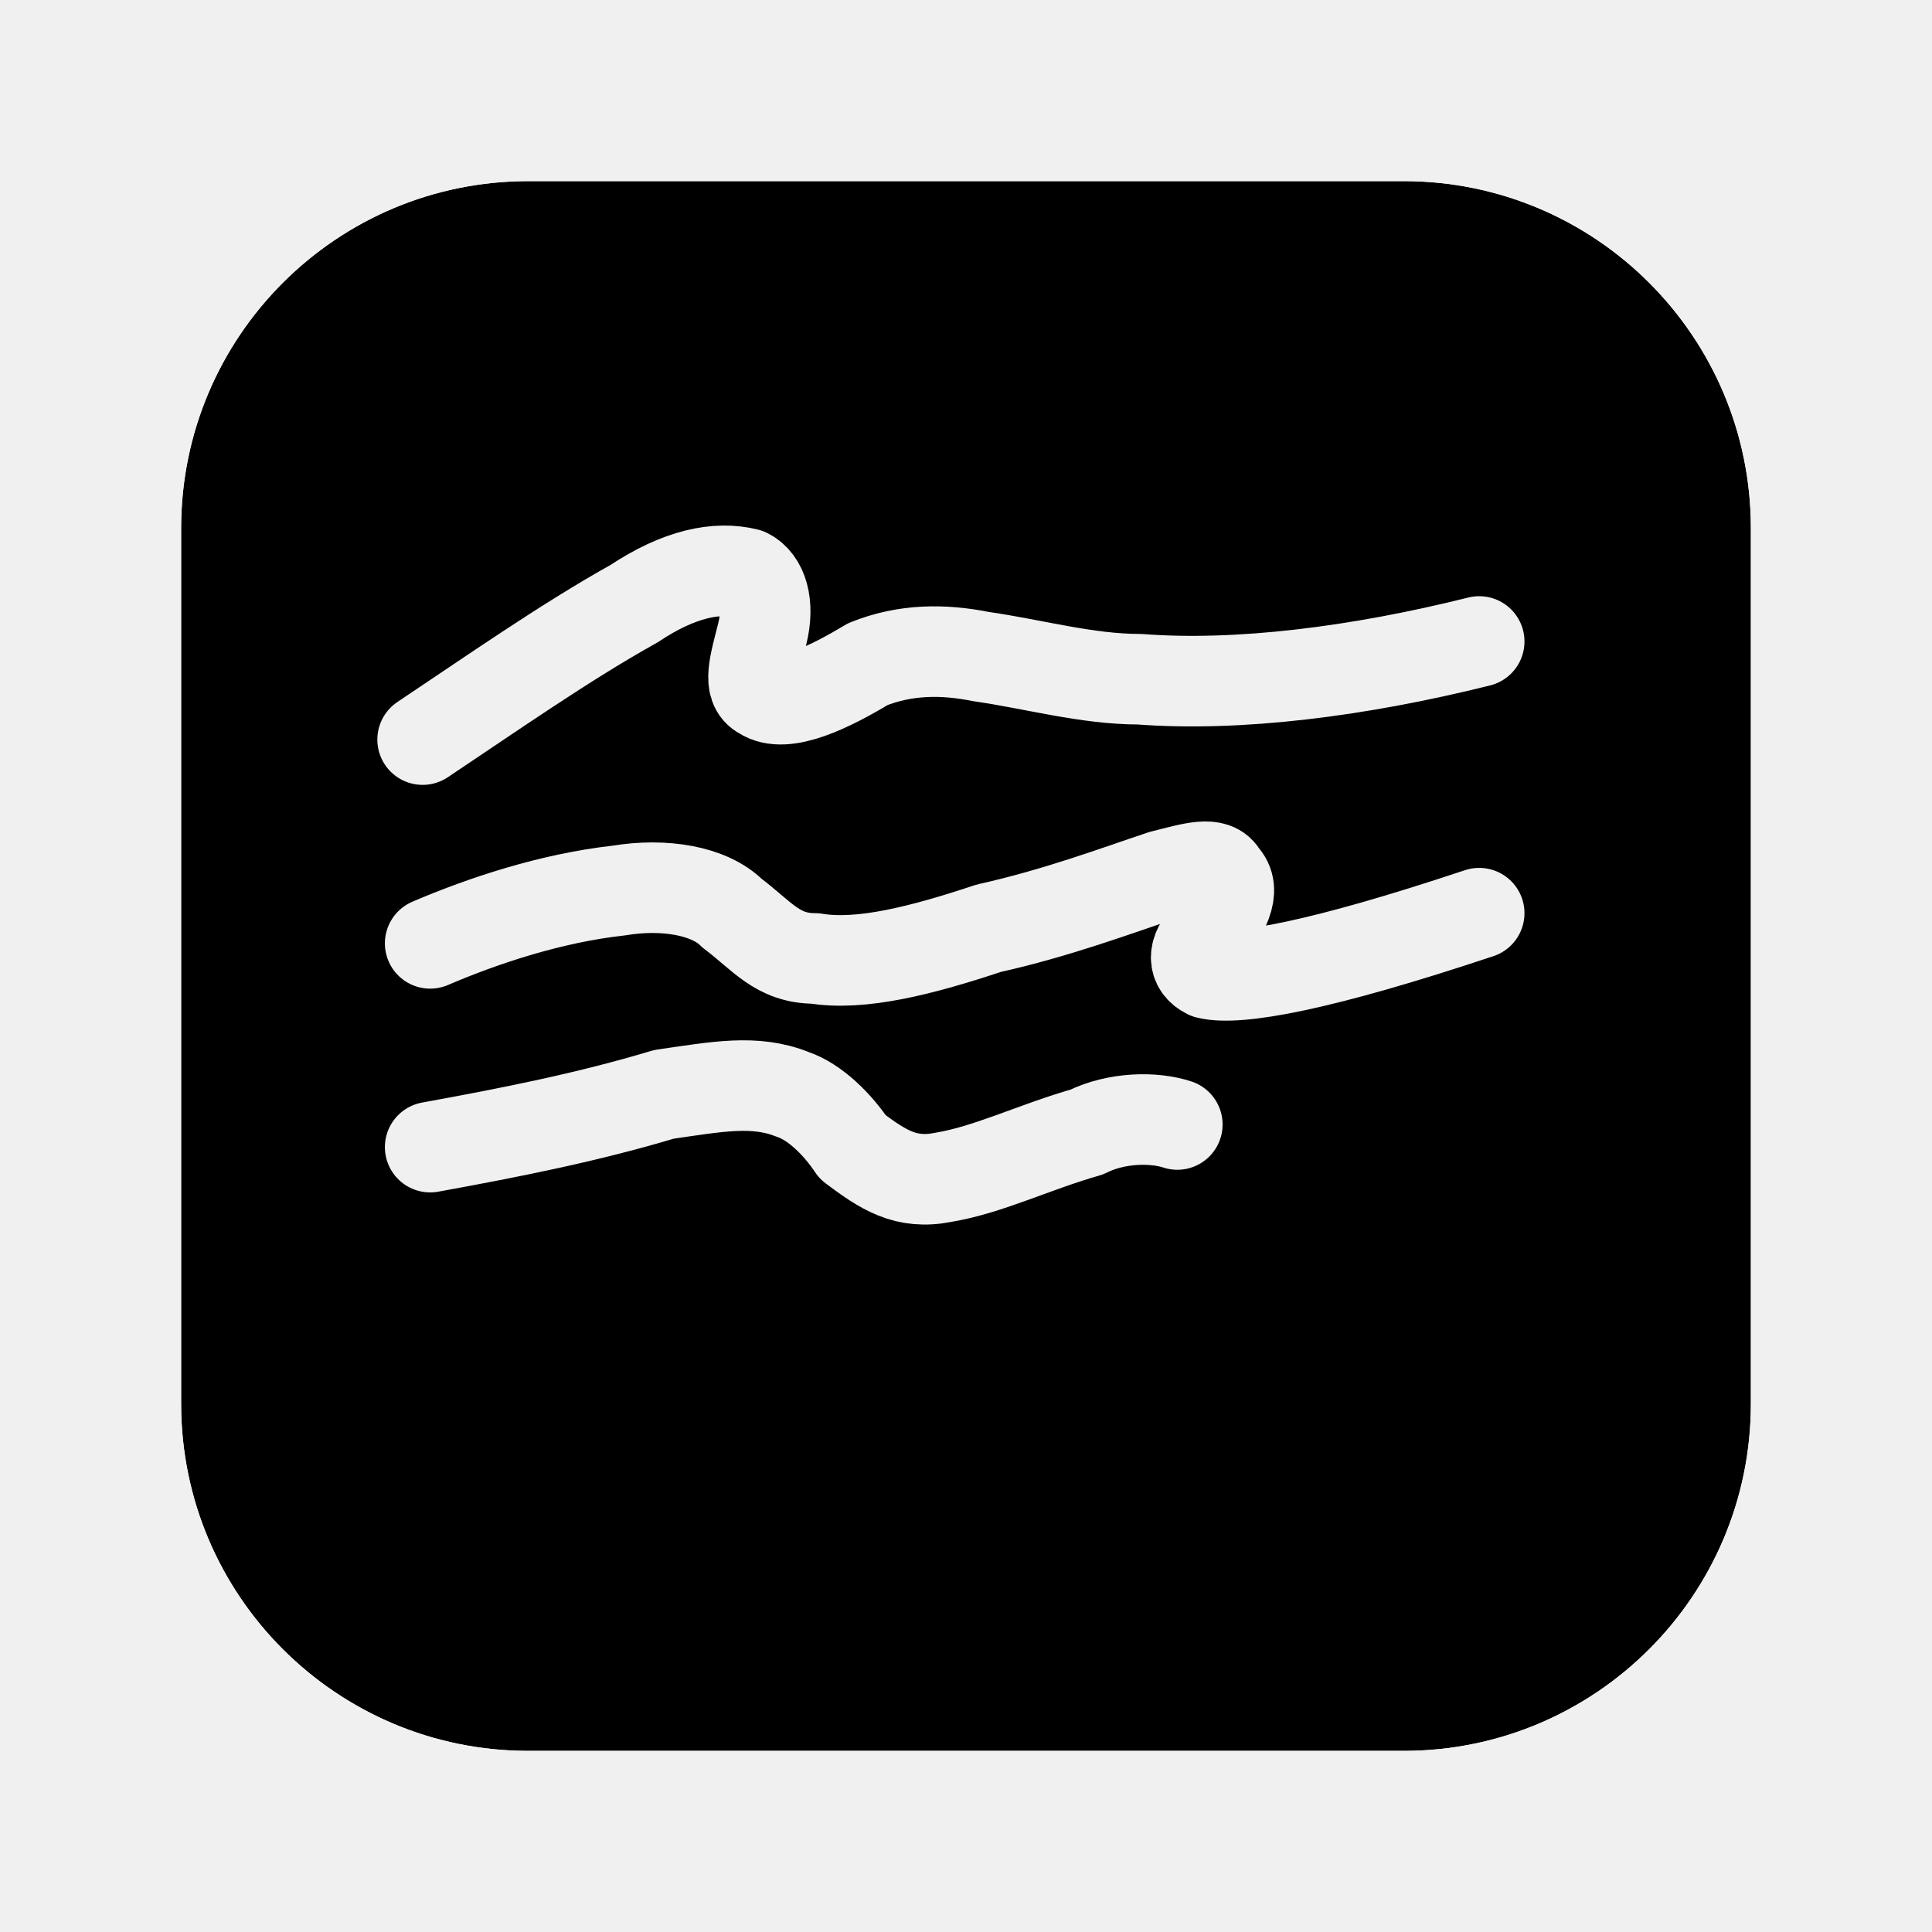
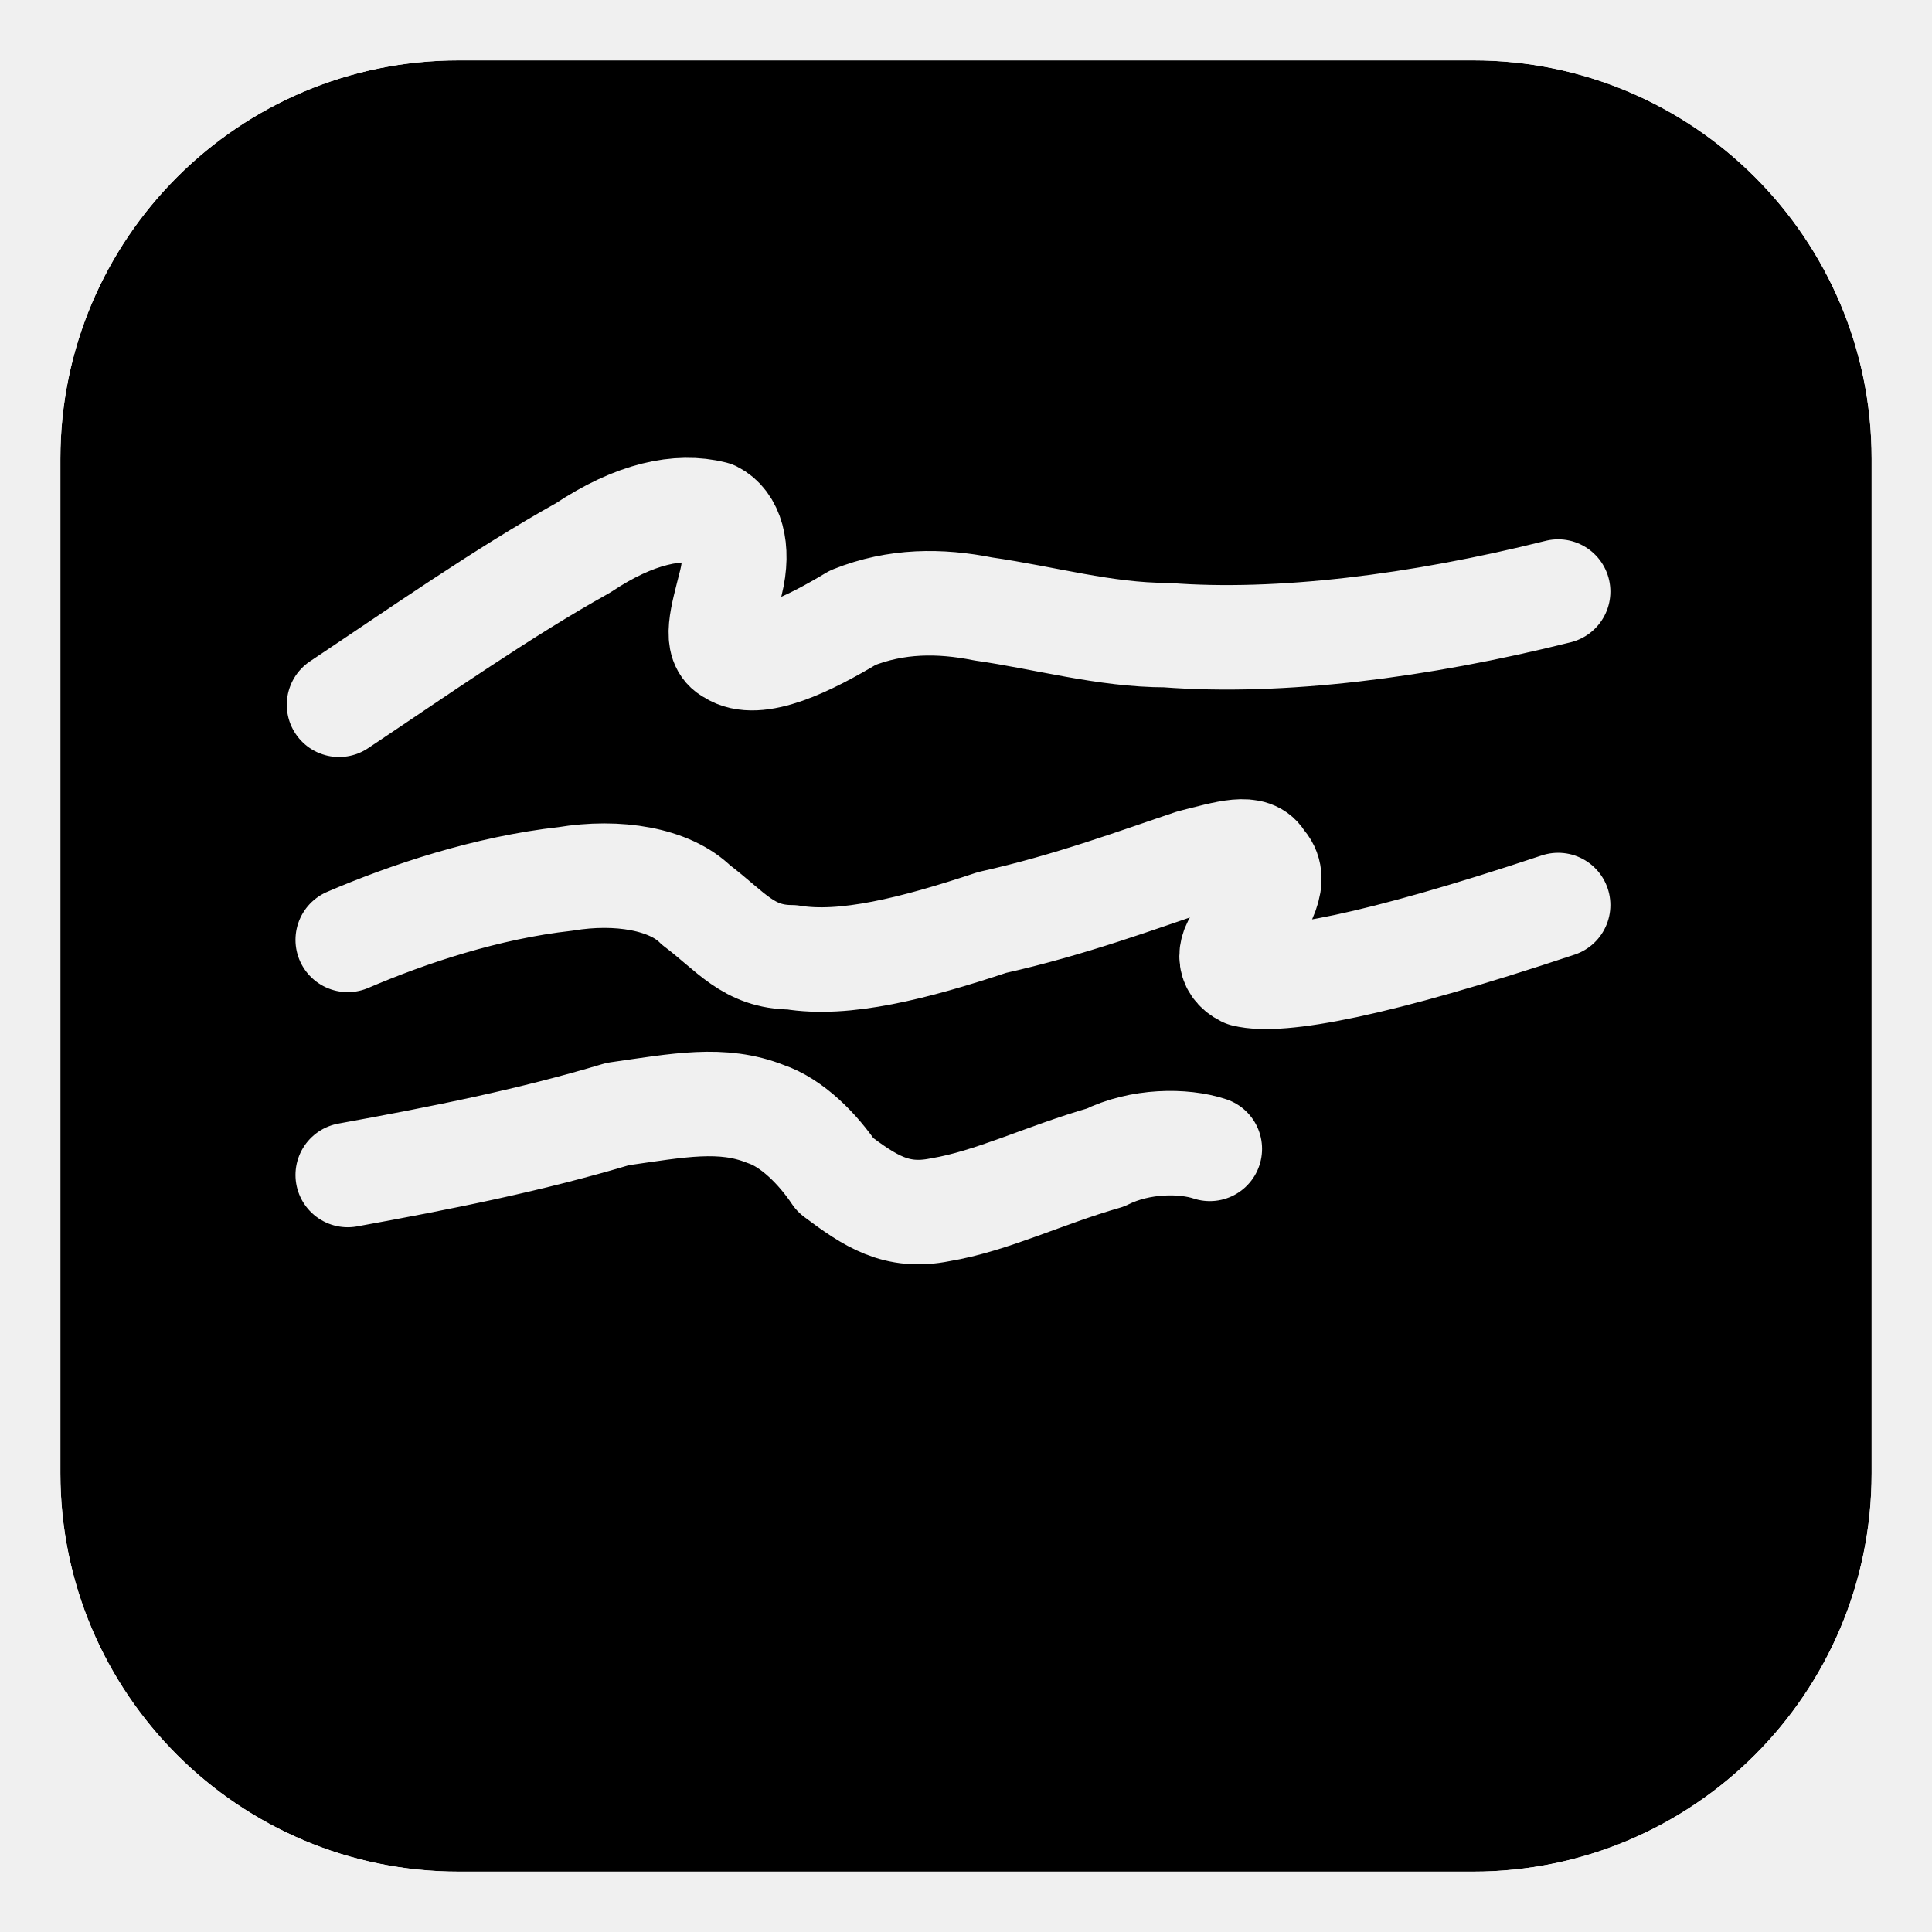
<svg xmlns="http://www.w3.org/2000/svg" width="32" height="32" viewBox="0 0 32 32" fill="none">
  <mask id="lineCutout">
-     <rect x="3" y="3" width="26" height="26" rx="5.75" fill="white" />
-     <g stroke="black" stroke-width="1.5" stroke-linecap="round" stroke-linejoin="round" fill="none">
+     <rect x="1" y="1" width="30" height="30" rx="6.6" fill="white" />
+     <g transform="translate(16 16) scale(1.153846) translate(-16 -16)" stroke="black" stroke-width="1.5" stroke-linecap="round" stroke-linejoin="round" fill="none">
      <path d="M7 12.25         C8.125 11.5 9.375 10.625 10.5 10         C11.25 9.5 11.875 9.375 12.375 9.5         C12.625 9.625 12.75 10 12.625 10.5         C12.5 11 12.375 11.375 12.625 11.5         C13 11.75 13.75 11.375 14.375 11         C15 10.75 15.625 10.75 16.25 10.875         C17.125 11 18 11.25 18.875 11.25         C20.5 11.375 22.5 11.125 24.5 10.625" />
      <path d="M7.125 15.625         C8 15.25 9.125 14.875 10.25 14.75         C11 14.625 11.75 14.75 12.125 15.125         C12.625 15.5 12.875 15.875 13.5 15.875         C14.25 16 15.25 15.75 16.375 15.375         C17.5 15.125 18.5 14.75 19.25 14.5         C19.75 14.375 20.125 14.25 20.25 14.5         C20.5 14.75 20.25 15.125 20 15.5         C19.75 15.75 19.75 16 20 16.125         C20.5 16.25 21.875 16 24.5 15.125" />
      <path d="M7.125 19         C8.5 18.75 9.75 18.5 11 18.125         C11.875 18 12.5 17.875 13.125 18.125         C13.5 18.25 13.875 18.625 14.125 19         C14.625 19.375 15 19.625 15.625 19.5         C16.375 19.375 17.125 19 18 18.75         C18.5 18.5 19.125 18.5 19.5 18.625" />
    </g>
  </mask>
-   <rect x="3" y="3" width="26" height="26" rx="5.75" fill="black" mask="url(#lineCutout)" />
+   <rect x="1" y="1" width="30" height="30" rx="6.6" fill="black" mask="url(#lineCutout)" />
</svg>
